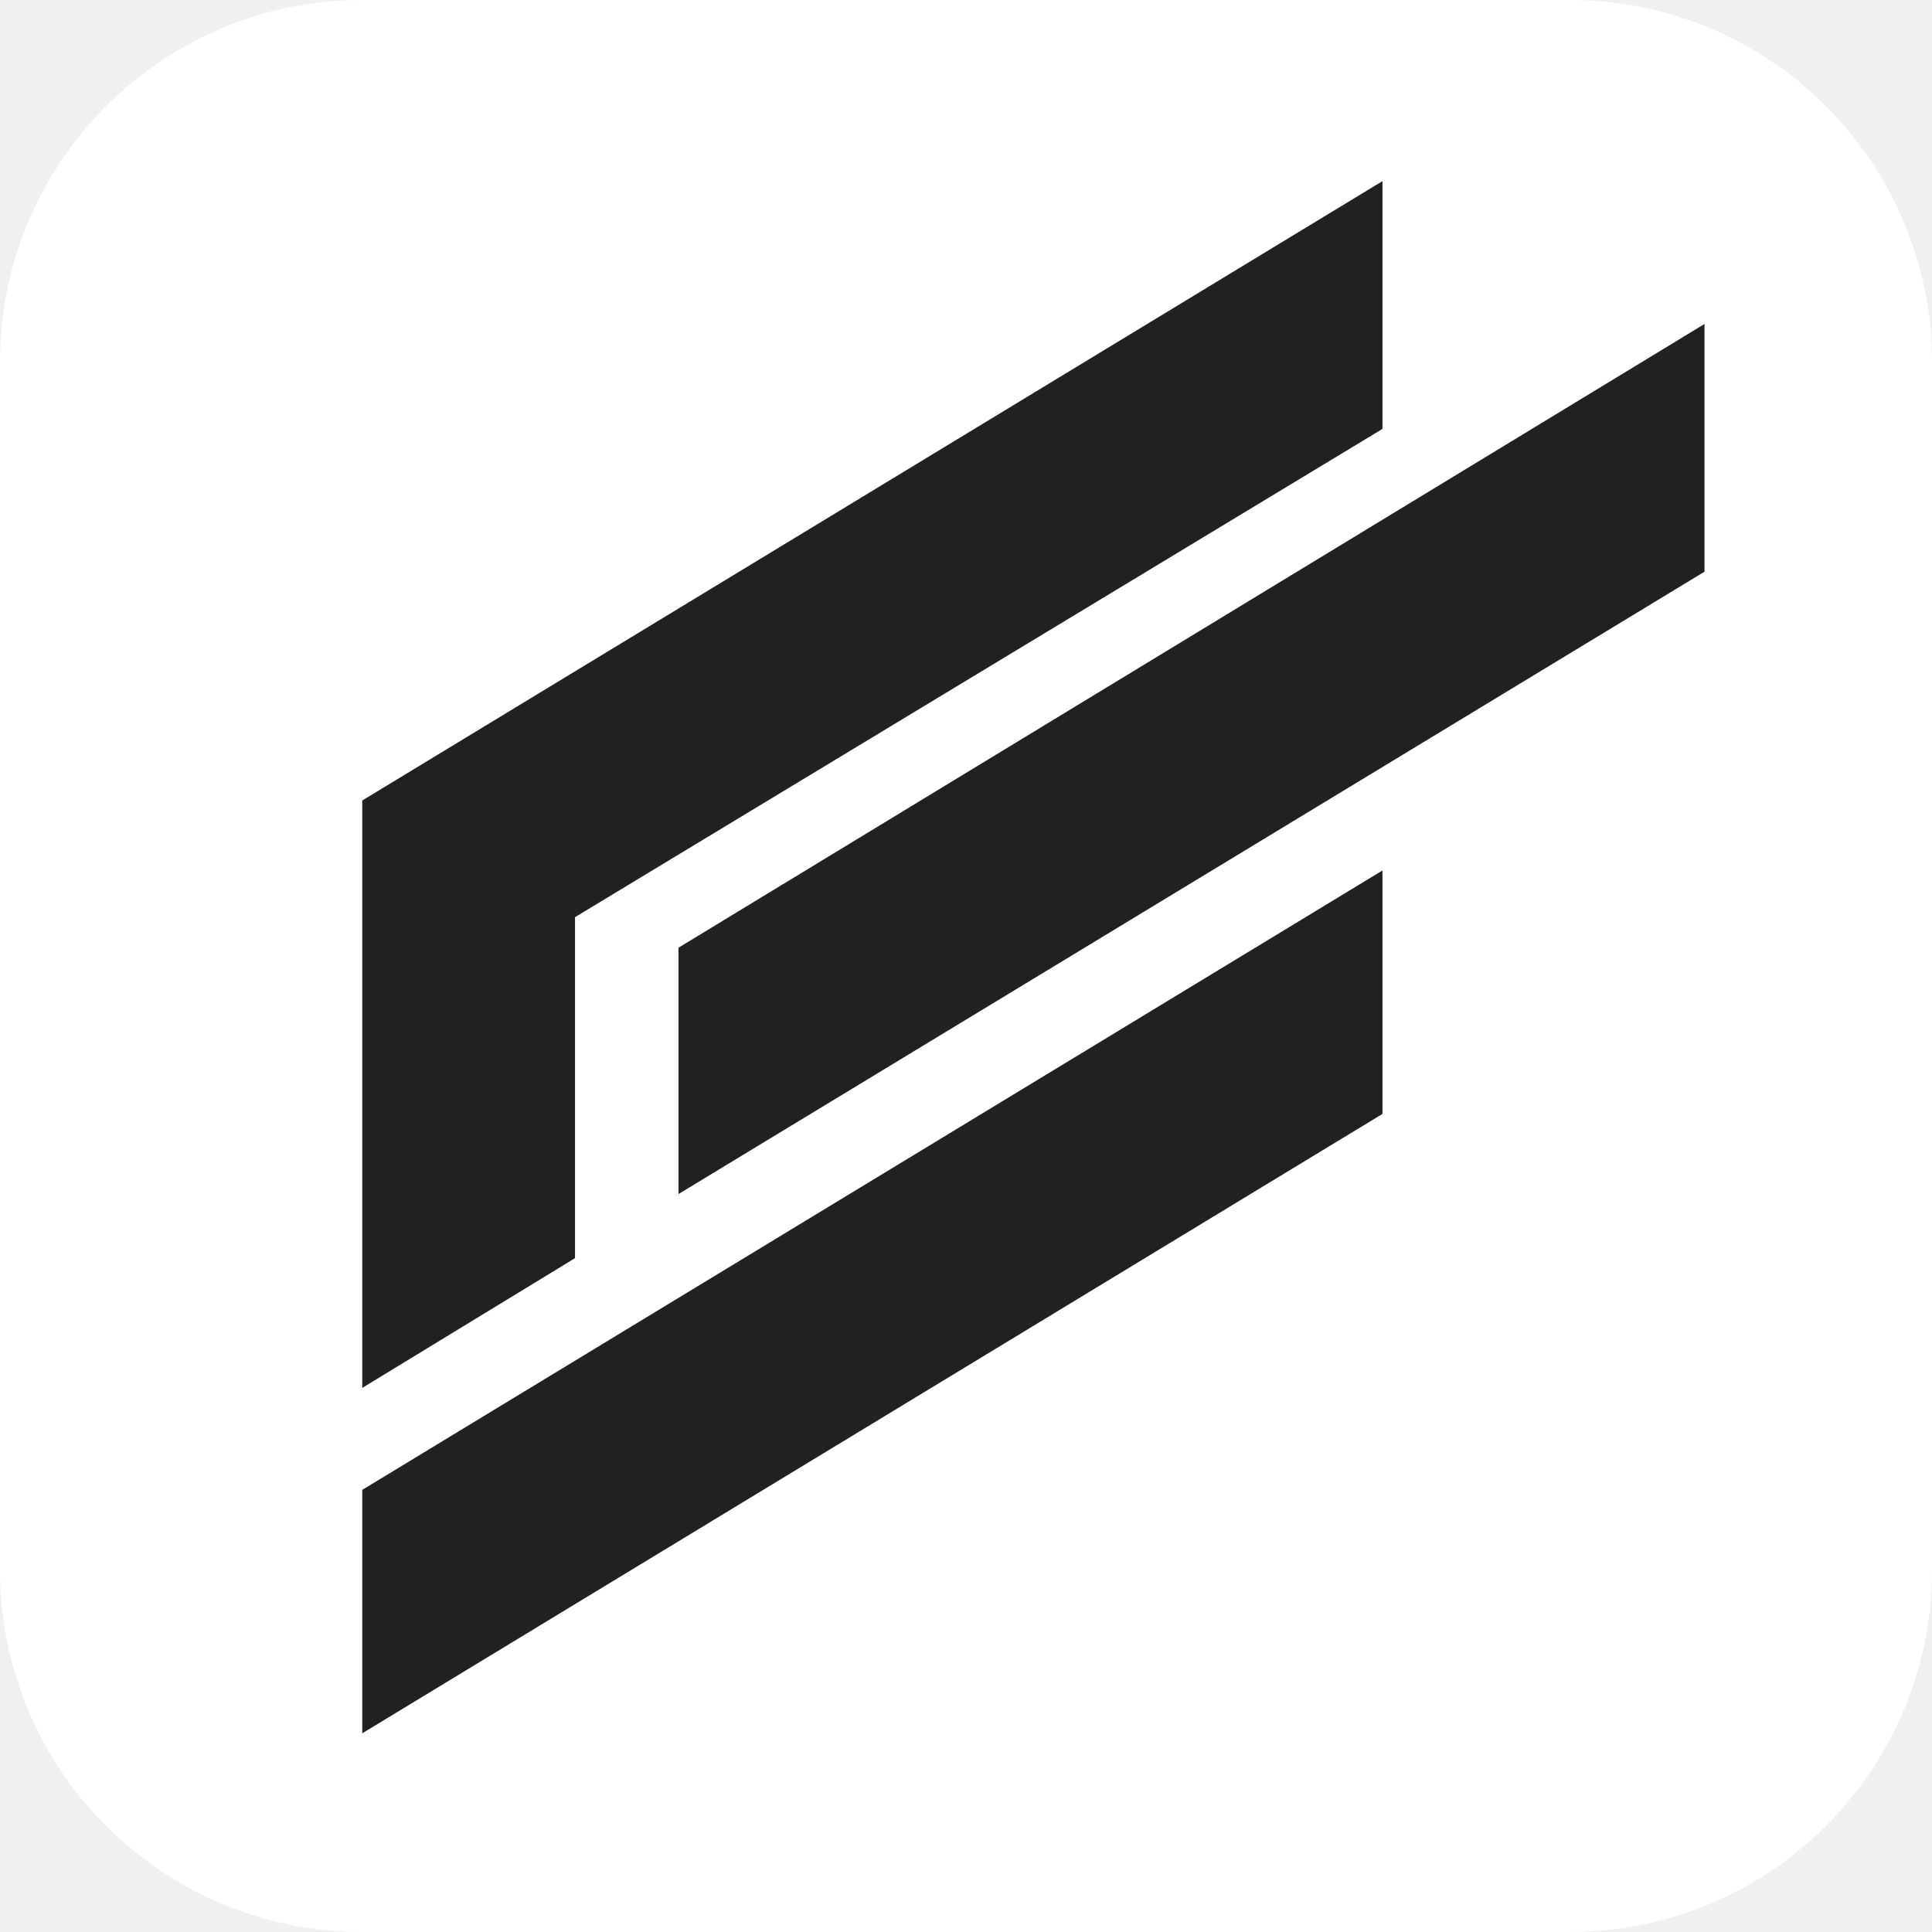
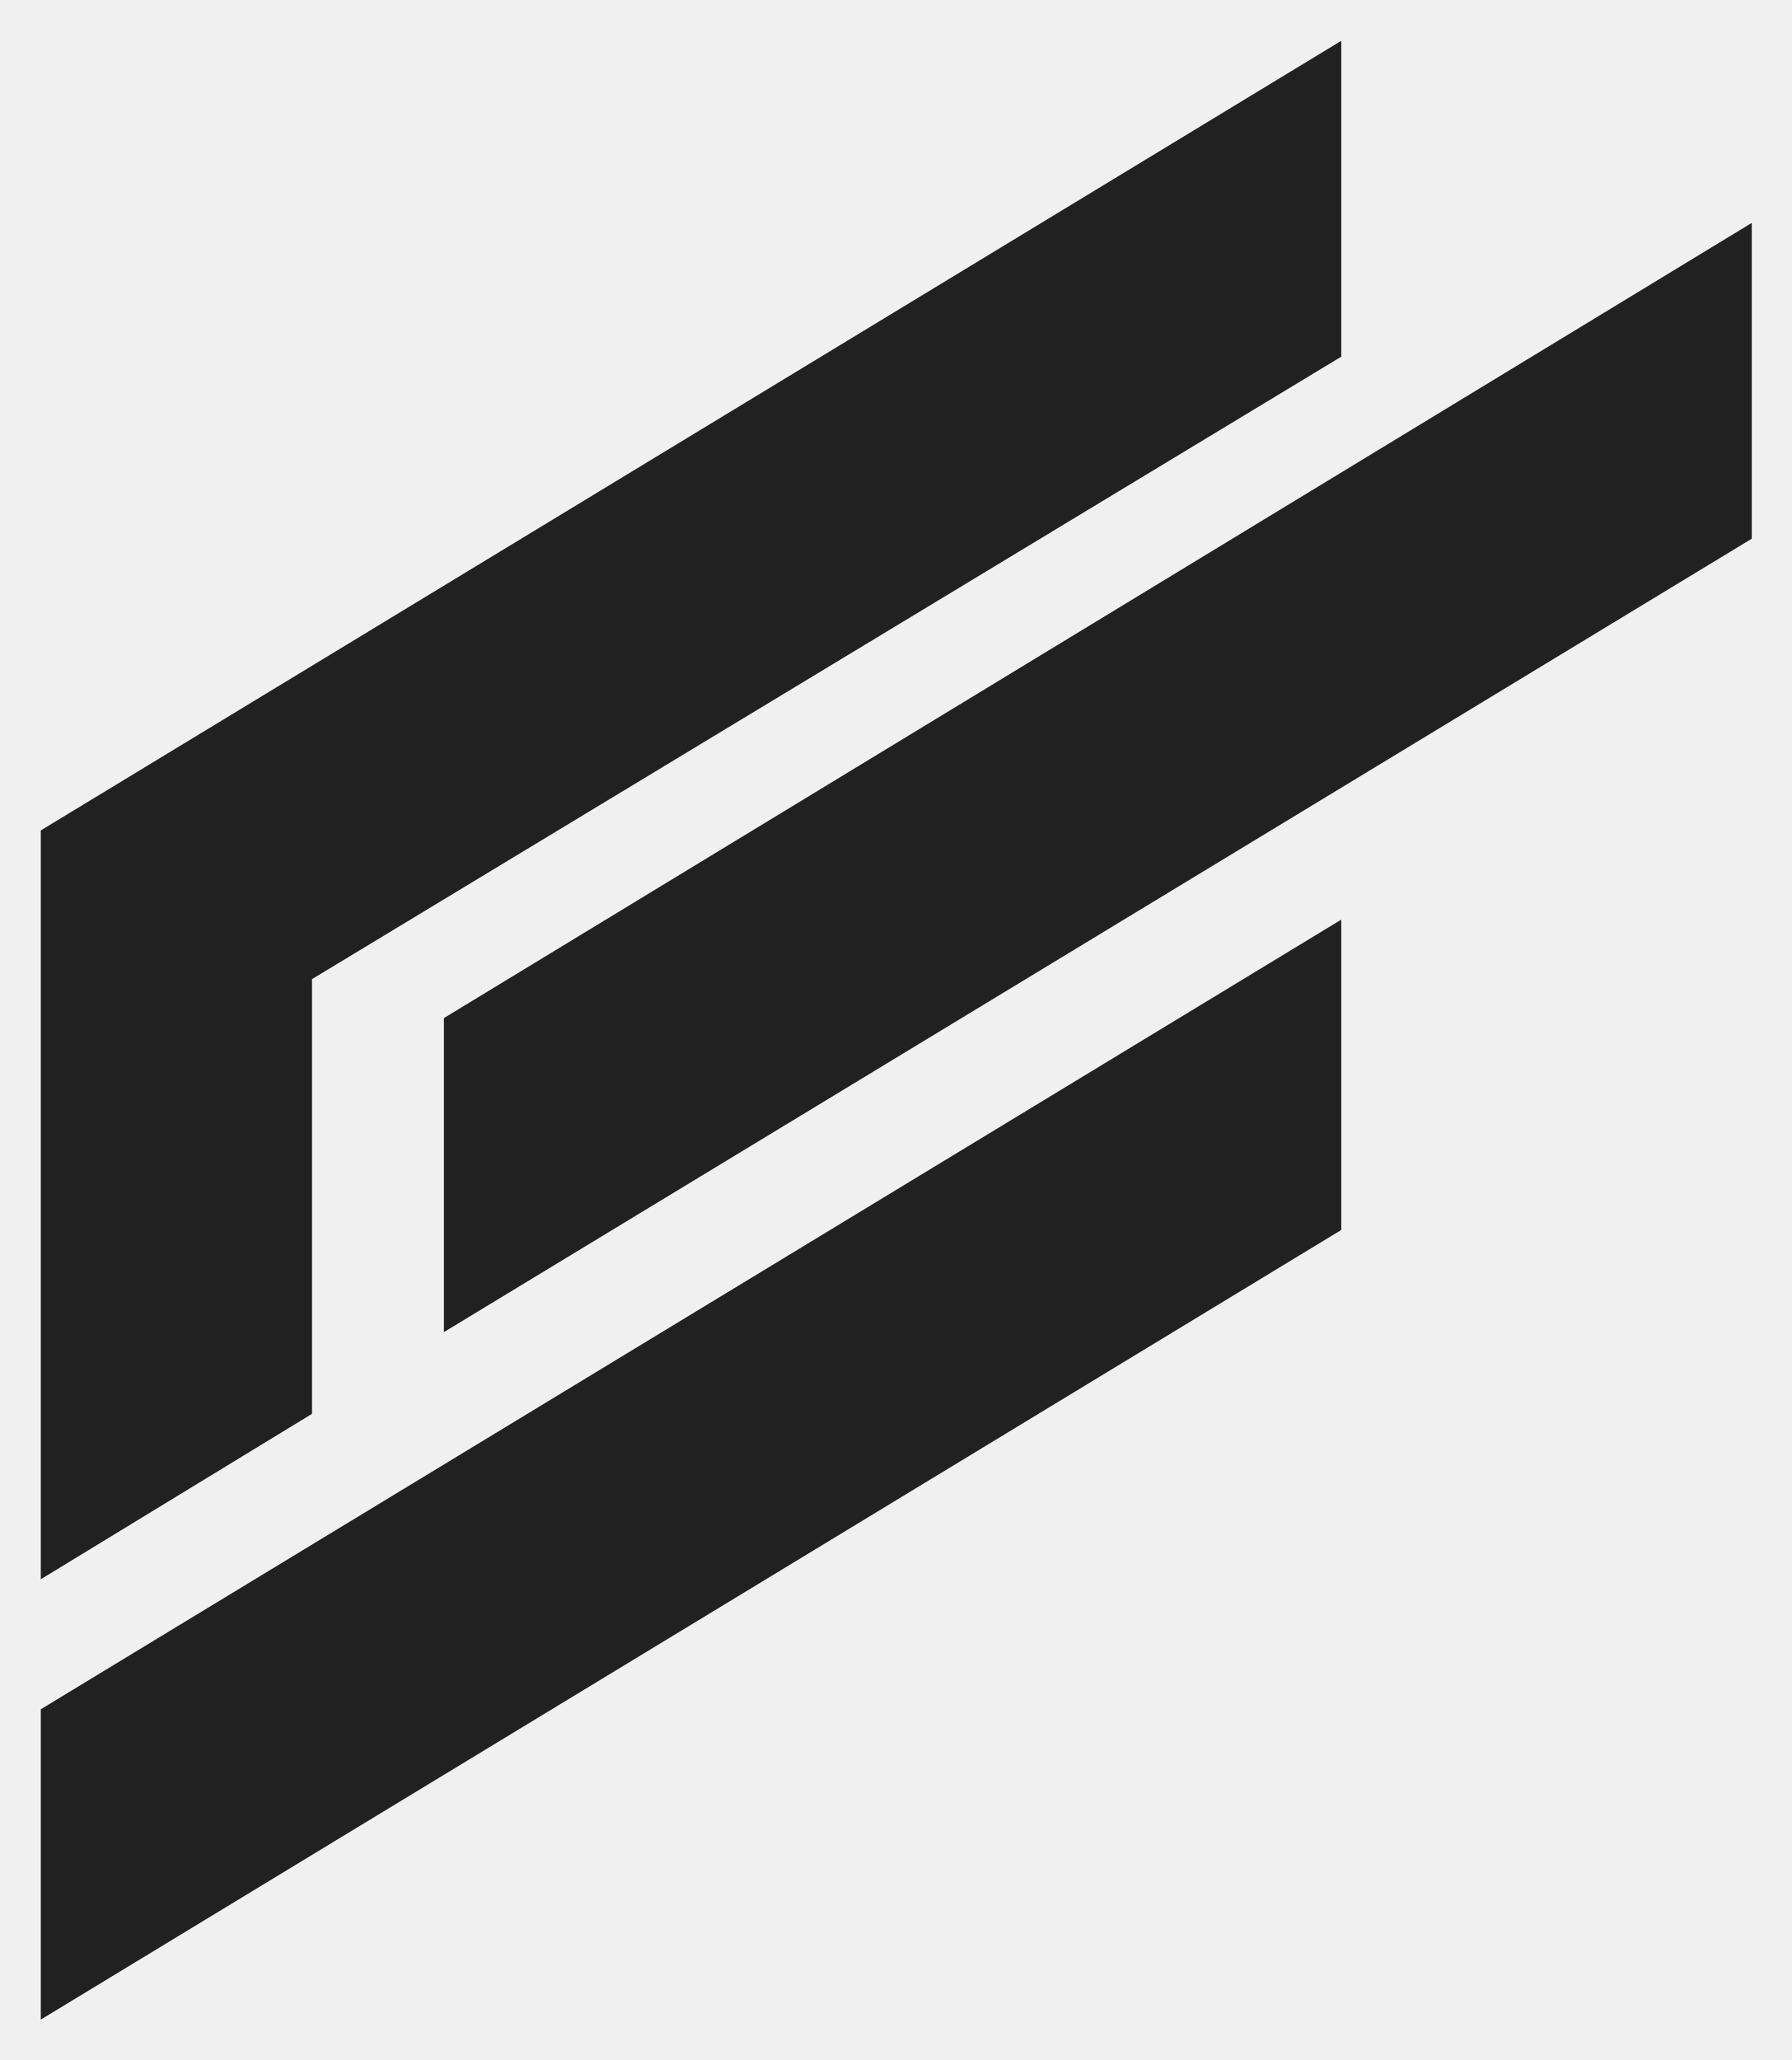
- <svg xmlns="http://www.w3.org/2000/svg" width="32" height="32" viewBox="0 0 32 32" fill="none">
-   <rect width="32" height="32" rx="6" fill="white" />
+ <svg xmlns="http://www.w3.org/2000/svg" viewBox="5.470 2.470 23.279 26.764" fill="none">
  <path d="M22.898 3V7.104L9.524 15.191V20.839L6 22.988V13.259L22.898 3Z" fill="#212121" />
  <path d="M6 24.677V28.709L22.898 18.45V14.418L6 24.677Z" fill="#212121" />
  <path d="M11.238 15.697V19.777L28.232 9.469V5.366L11.238 15.697Z" fill="#212121" />
</svg>
